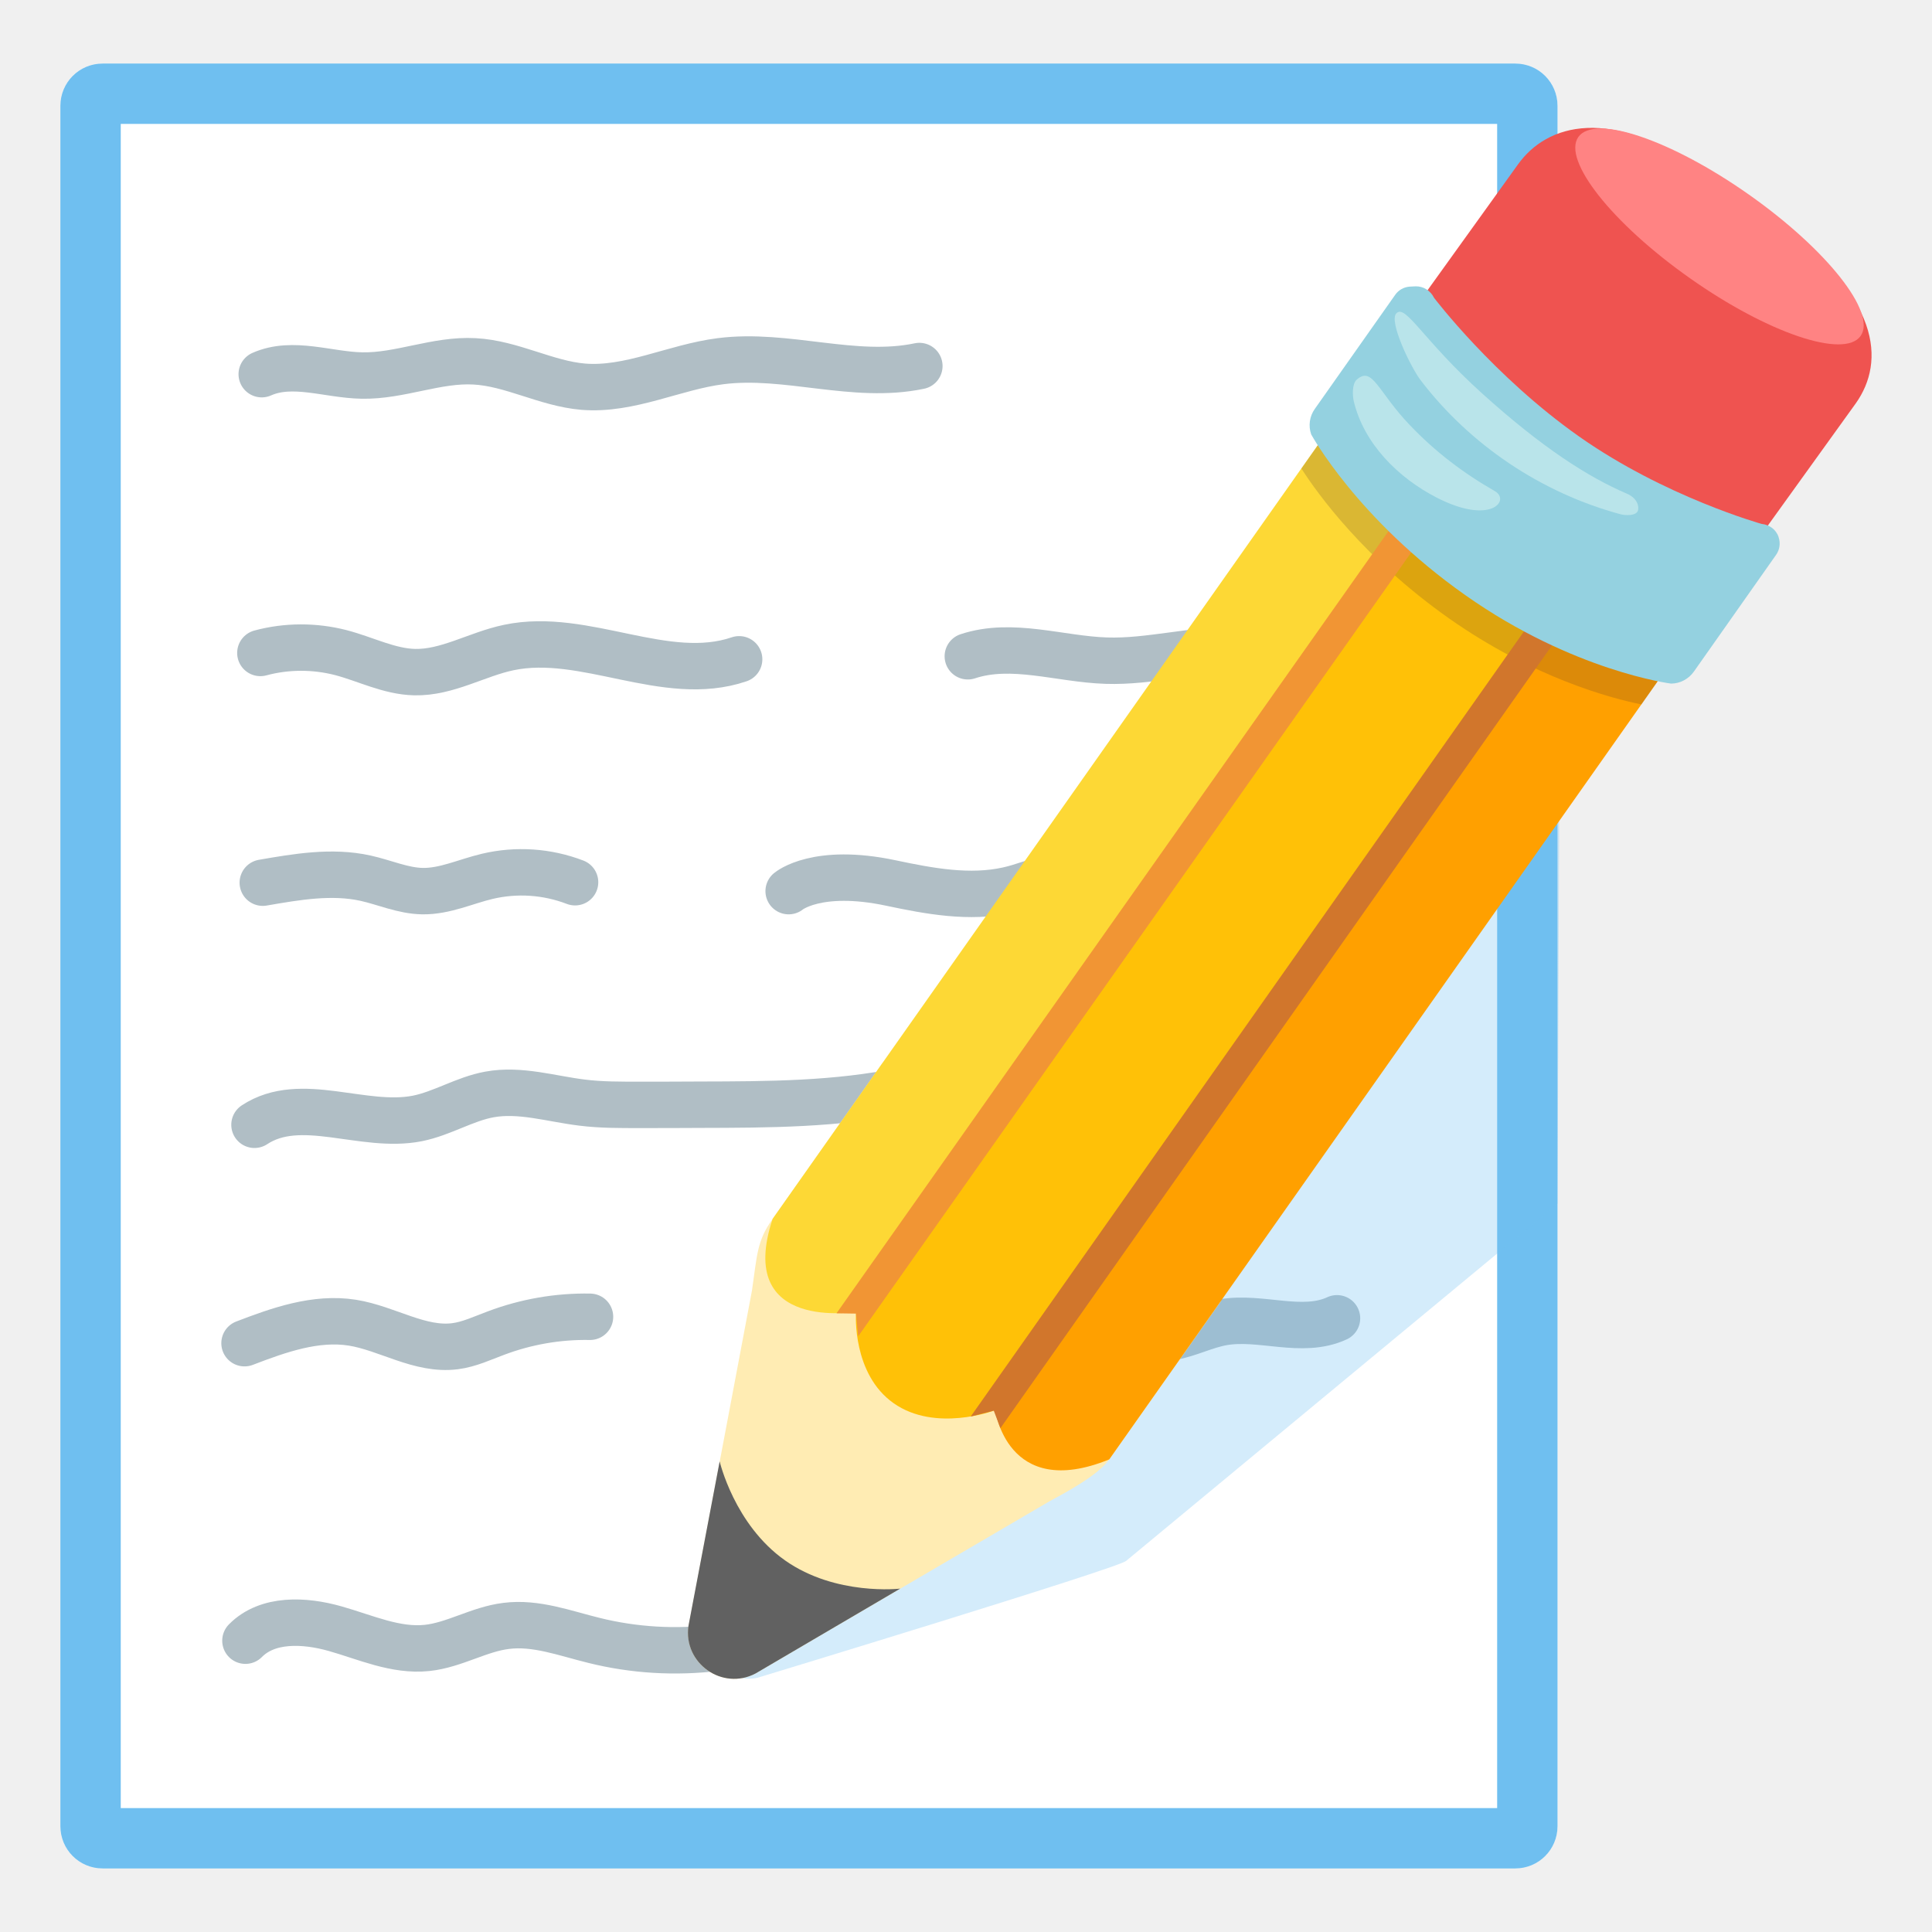
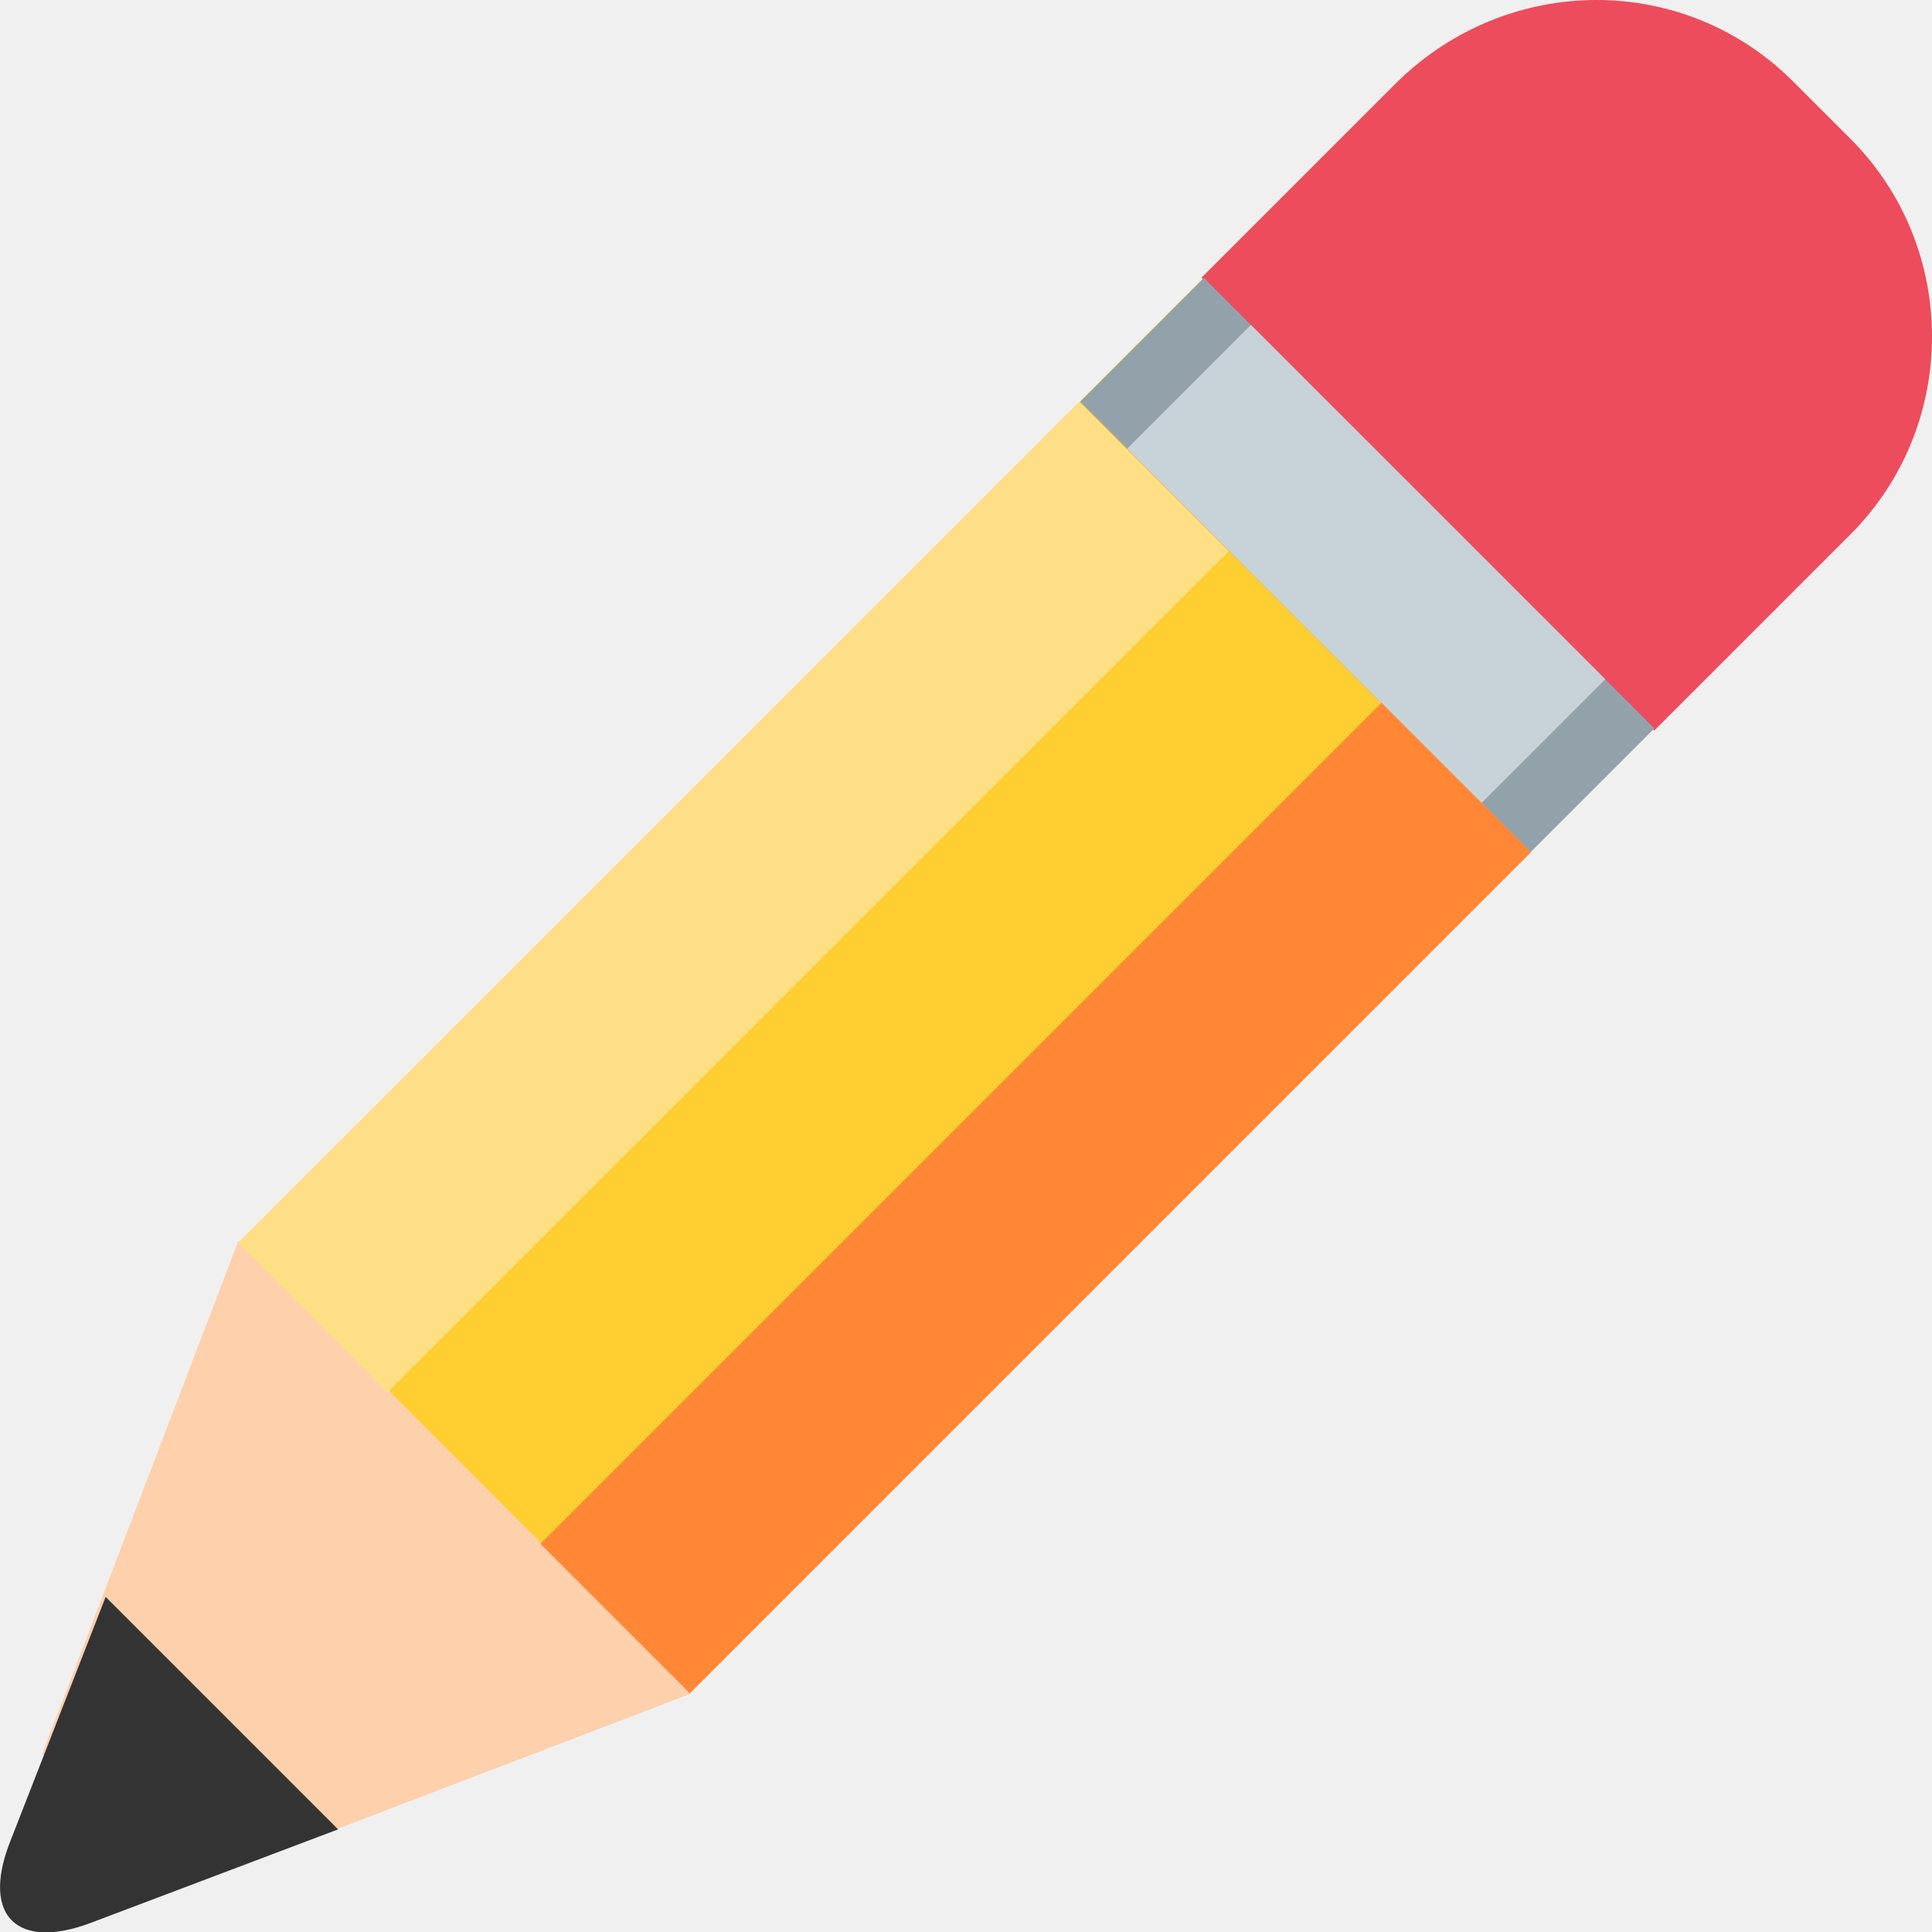
- <svg xmlns="http://www.w3.org/2000/svg" width="800px" height="800px" viewBox="0 0 128 128" aria-hidden="true" role="img" class="iconify iconify--noto" preserveAspectRatio="xMidYMid meet">
-   <path d="M100.39 123.79H6.8c-1.55 0-2.8-1.25-2.8-2.8V7.01c0-1.55 1.25-2.8 2.8-2.8h93.59c1.55 0 2.8 1.25 2.8 2.8v113.98c0 1.55-1.25 2.8-2.8 2.8z" fill="#ffffff">
- 
- </path>
-   <path d="M99.19 8.21v111.58H8V8.21h91.19m1.2-4H6.8C5.25 4.21 4 5.46 4 7.01v113.98c0 1.55 1.25 2.8 2.8 2.8h93.59c1.55 0 2.8-1.25 2.8-2.8V7.01c0-1.55-1.25-2.8-2.8-2.8z" fill="#6fbff0">
- 
- </path>
-   <path d="M17.34 24.79c2.05-.91 4.4.05 6.64.09c2.51.05 4.95-1.08 7.46-.94c2.47.13 4.74 1.47 7.2 1.68c3.09.25 6.03-1.3 9.1-1.69c4.37-.56 8.85 1.23 13.17.32" fill="none" stroke="#b0bec5" stroke-width="3.075" stroke-linecap="round" stroke-miterlimit="10">
- 
- </path>
-   <g fill="none" stroke="#b0bec5" stroke-width="3.075" stroke-linecap="round" stroke-miterlimit="10">
-     <path d="M17.25 43.26c1.74-.47 3.6-.47 5.34-.02c1.64.43 3.19 1.25 4.88 1.29c2.16.05 4.13-1.19 6.24-1.63c5.04-1.06 10.39 2.44 15.26.78">
- 
- </path>
-     <path d="M64.12 43.48c2.93-.97 6.09.19 9.17.29c1.46.05 2.91-.15 4.35-.34c1.83-.24 3.67-.49 5.5-.73">
- 
- </path>
-   </g>
-   <g fill="none" stroke="#b0bec5" stroke-width="3.075" stroke-linecap="round" stroke-miterlimit="10">
-     <path d="M17.41 58.48c2.25-.39 4.57-.79 6.8-.3c1.27.28 2.49.84 3.79.86c1.47.02 2.85-.64 4.28-.98a9.89 9.89 0 0 1 5.82.39">
- 
- </path>
-     <path d="M52.25 59.04s1.86-1.58 6.77-.54c2.55.54 5.22 1.04 7.77.47c1-.22 1.95-.64 2.95-.85c1.1-.22 2.23-.19 3.35-.16c1.82.06 3.65.11 5.47.17">
- 
- </path>
-   </g>
-   <path d="M16.86 74.52c3.06-2.02 7.19.29 10.79-.42c1.65-.33 3.13-1.29 4.78-1.59c2.03-.37 4.08.29 6.13.54c1.27.16 2.55.15 3.83.15c1.33 0 2.67 0 4-.01c4.51-.01 9.05-.02 13.46-.94" fill="none" stroke="#b0bec5" stroke-width="3.075" stroke-linecap="round" stroke-miterlimit="10">
- 
- </path>
-   <g fill="none" stroke="#b0bec5" stroke-width="3.075" stroke-linecap="round" stroke-miterlimit="10">
-     <path d="M16.2 88.99c2.29-.88 4.72-1.74 7.14-1.36c2.32.37 4.48 1.86 6.81 1.56c.94-.12 1.82-.54 2.71-.87c1.99-.75 4.11-1.12 6.23-1.08">
- 
- </path>
-     <path d="M66.48 89.34c1.28-1.45 3.48-1.59 5.39-1.3c1.91.29 3.83.9 5.73.55c1.18-.21 2.26-.79 3.44-.99c2.5-.43 5.23.81 7.54-.26">
- 
- </path>
-   </g>
-   <path d="M16.26 108.7c1.47-1.49 3.91-1.37 5.93-.8s4.02 1.5 6.1 1.28c1.81-.19 3.44-1.24 5.25-1.46c1.96-.25 3.89.49 5.81.96c2.65.66 5.41.82 8.12.49" fill="none" stroke="#b0bec5" stroke-width="3.075" stroke-linecap="round" stroke-miterlimit="10">
- 
- </path>
-   <path d="M103.32 50.61L57.43 89.39l-.04.03c-1.07.91-10.09 18.43-10.09 18.43c-.76 1.84.94 3.76 2.91 3.3c0 0 23.73-7.21 24.39-7.73l28.59-23.68l.13-29.13z" fill="#6fbff0" opacity=".3">
- 
- </path>
-   <path d="M45.62 107.74l2.49-13.17l1.71-9.07c.34-2.32.32-3.26 1.33-4.69l7.33-10.4L80.89 86.2l-7.34 10.41c-.6.86-1.89 1.72-3.96 2.82l-7.96 4.66l-11.57 6.78c-2.2 1.16-4.8-.67-4.44-3.13z" fill="#ffecb3">
- 
- </path>
-   <g fill="none">
-     <path d="M72.73 93.79l.02-.03l-.02.03z">
- 
- </path>
-     <path d="M54.11 80.61l-.13.18c.04-.06.07-.14.11-.2l.02.02z">
- 
- </path>
-   </g>
-   <path d="M50.06 110.87l9.58-5.62s-4.27.5-7.63-1.87s-4.33-6.56-4.33-6.56l-2.07 10.91c-.35 2.47 2.25 4.3 4.45 3.14z" fill="#616161">
- 
- </path>
-   <path d="M103.19 40.45l-9.13-6.43l-37.35 53.01s-.26 4 2.5 5.94c2.76 1.94 6.63.49 6.63.49l37.35-53.01z" fill="#ffc107">
- 
- </path>
-   <path d="M109.83 45.13L73.49 96.69c-6.83 2.78-7.57-3.35-7.57-3.35l37.27-52.89l6.64 4.68z" fill="#ffa000">
- 
- </path>
-   <path d="M94.06 34.01L56.79 86.9s-8.12 1.41-5.6-6.15l36.23-51.42l6.64 4.68z" fill="#fdd835">
- 
- </path>
-   <path d="M87.42 29.34s5.16 5.36 9.15 8.2c7.64 5.43 13.26 7.59 13.26 7.59l-1.08 1.54c-2-.4-7.15-1.76-12.75-5.7c-5.63-3.97-8.71-8.26-9.78-9.93l1.2-1.7z" opacity=".2" fill="#4e342e">
- 
- </path>
-   <path fill="#f19534" d="M56.86 88.53l-.15-1.5l-1.29-.02l37.81-53.58l1.67 1.18z">
- 
- </path>
-   <path fill="#d1762c" d="M65.84 93.46l-1.53.39l37.1-52.65l1.68 1.18l-36.81 52.24z">
- 
- </path>
-   <path d="M93.01 21.41l6.56 13.77l15.84 2.02l7.55-10.49c1.94-2.75 1.71-7.07-5.57-12.2L113 11.42c-6.29-4.44-10.51-3.24-12.45-.5l-7.54 10.49z" fill="#ef5350">
- 
- </path>
-   <path d="M112.22 44.5c-.35.49-.91.79-1.51.79c0 0-6.47-.81-13.63-5.86c-7.17-5.05-10.21-10.65-10.21-10.65c-.2-.57-.11-1.2.24-1.69l5.32-7.55c.22-.32.57-.52.96-.55c.13-.01.26-.01.4-.02c.52-.01.99.29 1.22.76c0 0 3.93 5.19 9.61 9.19c5.68 4 12.09 5.79 12.09 5.79c.52.05.97.38 1.13.88v.01c.13.39.07.82-.17 1.16l-5.45 7.74z" fill="#94d1e0">
- 
- </path>
-   <ellipse transform="rotate(-54.829 113.926 15.662)" cx="113.92" cy="15.66" rx="3.39" ry="11.44" fill="#ff8383">
- 
- </ellipse>
-   <path d="M94.12 25.19c3.28 4.3 8.02 7.47 13.24 8.88c.34.09 1.01.11 1.15-.22c.1-.25 0-.83-.72-1.14c-2.6-1.12-5.6-3.04-9.57-6.62c-3.97-3.58-5.09-5.97-5.71-5.33c-.52.54.98 3.61 1.61 4.43z" fill="#b9e4ea">
- 
- </path>
-   <path d="M99.04 32.54c1.04.6-.25 2.28-3.85.43c-2.57-1.32-4.83-3.58-5.5-6.39c-.08-.33-.13-1.14.2-1.43c1.05-.92 1.38.79 3.53 3.03c1.66 1.74 3.52 3.16 5.62 4.36z" fill="#b9e4ea">
- 
- </path>
+ <svg xmlns="http://www.w3.org/2000/svg" width="800px" height="800px" viewBox="0 0 64 64" aria-hidden="true" role="img" preserveAspectRatio="xMidYMid meet">
+   <path fill="#ffce31" d="M7.934 41.132L39.828 9.246l14.918 14.922l-31.895 31.886z" />
+   <path d="M61.3 4.6l-1.9-1.9C55.8-.9 50-.9 46.3 2.7l-6.5 6.5l15 15l6.5-6.5c3.6-3.6 3.6-9.5 0-13.1" fill="#ed4c5c" />
+   <path fill="#93a2aa" d="M35.782 13.31l4.1-4.102l14.92 14.92l-4.1 4.101z" />
+   <path fill="#c7d3d8" d="M37.338 14.865l4.1-4.101l11.739 11.738l-4.102 4.1z" />
+   <path fill="#fed0ac" d="M7.9 41.1l-6.5 17l4.5 4.5l17-6.5z" />
+   <path d="M.3 61.1c-.9 2.4.3 3.5 2.7 2.6l8.2-3.1l-7.7-7.7l-3.2 8.2" fill="#333" />
+   <path fill="#ffdf85" d="M7.89 41.175l27.86-27.86l4.95 4.95l-27.86 27.86z" />
+   <path fill="#ff8736" d="M17.904 51.142l27.86-27.86l4.95 4.95l-27.86 27.86z" />
</svg>
